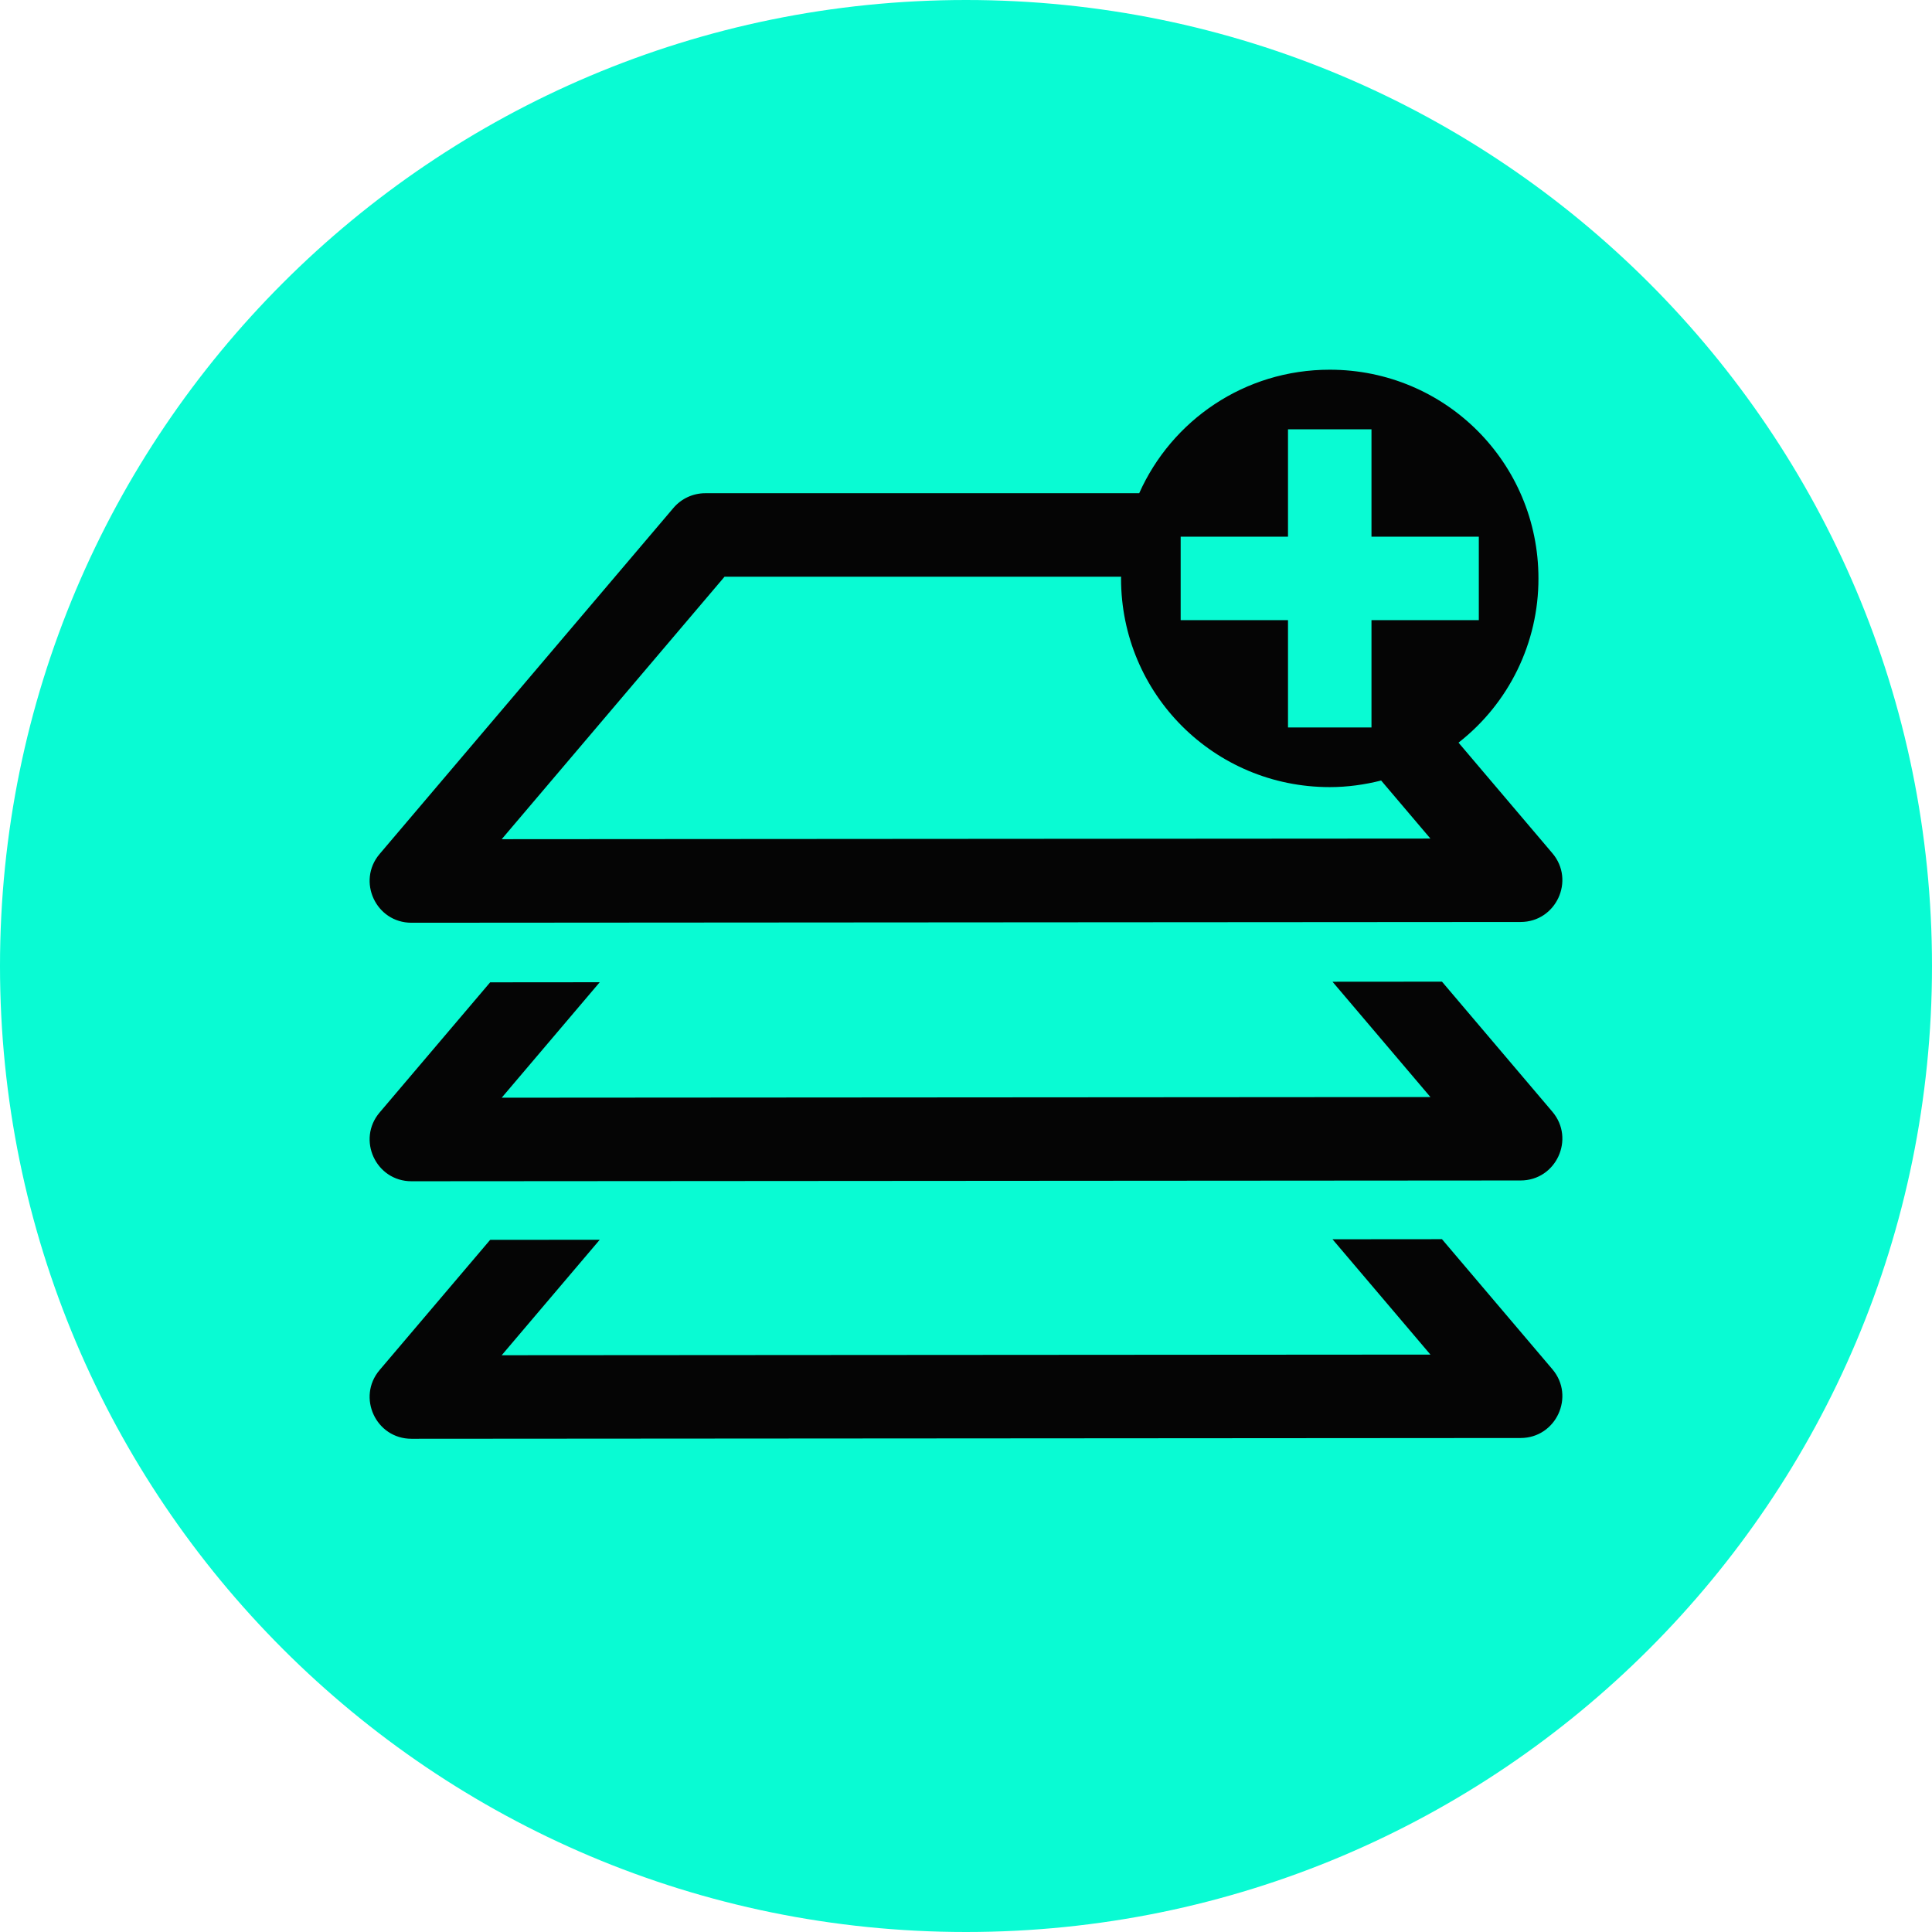
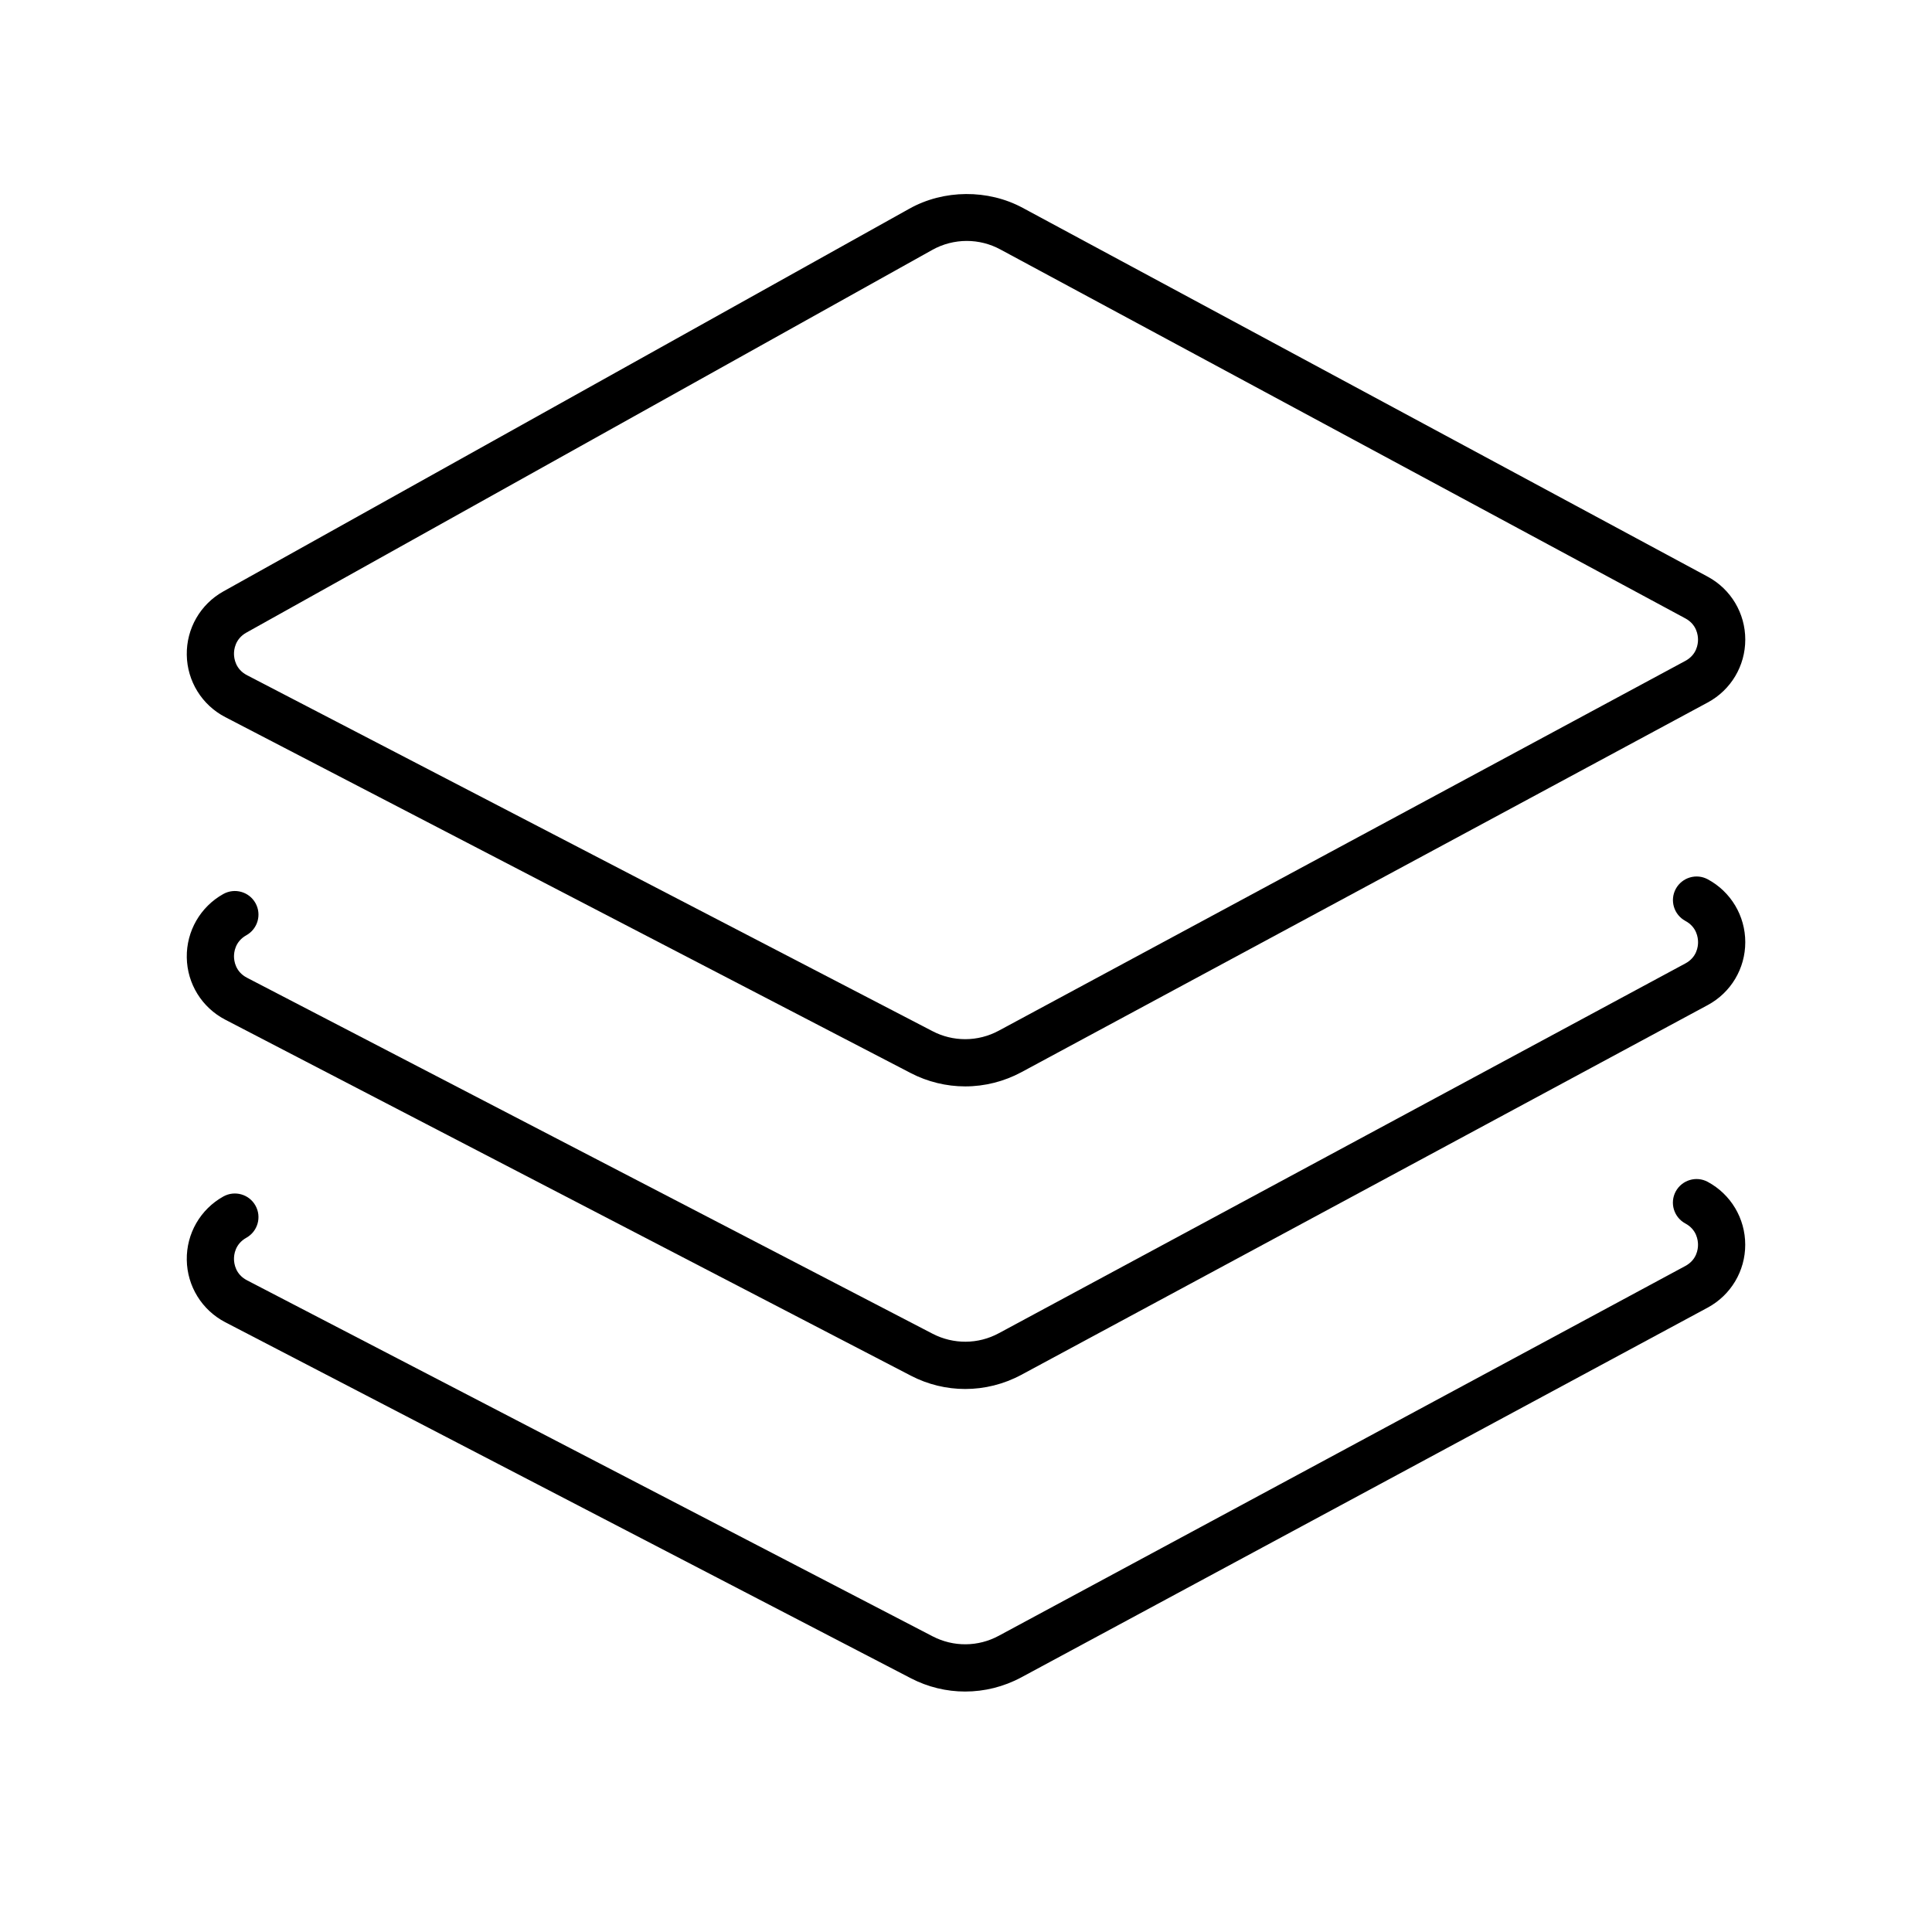
- <svg xmlns="http://www.w3.org/2000/svg" width="64px" height="64px" viewBox="-31 -31 162.00 162.00" aria-hidden="true" role="img" class="iconify iconify--gis" preserveAspectRatio="xMidYMid meet" fill="#f01919" stroke="#f01919" stroke-width="0.001" transform="matrix(1, 0, 0, 1, 0, 0)rotate(0)">
-   <g id="SVGRepo_bgCarrier" stroke-width="0">
-     <rect x="-31" y="-31" width="162.00" height="162.00" rx="81" fill="#09fbd3" strokewidth="0" />
-   </g>
+ <svg xmlns="http://www.w3.org/2000/svg" version="1.1" id="Layer_1" width="64px" height="64px" viewBox="-3.96 -3.96 40.92 40.92" enable-background="new 0 0 33 32" xml:space="preserve" fill="#000000">
+   <g id="SVGRepo_bgCarrier" stroke-width="0" />
  <g id="SVGRepo_tracerCarrier" stroke-linecap="round" stroke-linejoin="round" />
  <g id="SVGRepo_iconCarrier">
-     <path d="M80.5 0c-7.145 0-13.252 4.246-15.977 10.357H28.135a3.5 3.5 0 0 0-2.668 1.235L.832 40.607c-1.93 2.275-.313 5.767 2.67 5.766l93-.064c2.981-.003 4.595-3.493 2.666-5.766l-7.87-9.272A17.428 17.428 0 0 0 98 17.5C98 7.805 90.195 0 80.5 0zM77 5h7v9h9v7h-9v9h-7v-9h-9v-7h9V5zM29.754 17.357h33.254c0 .048-.008.095-.008.143C63 27.195 70.805 35 80.5 35c1.492 0 2.93-.205 4.31-.553l4.131 4.867l-77.873.053l18.686-22.01zM89.91 51.313l-9.178.007l8.211 9.67l-77.875.053l8.22-9.682l-9.188.008L.832 62.283c-1.93 2.275-.313 5.767 2.67 5.766l93-.065c2.981-.002 4.595-3.492 2.666-5.765L89.91 51.312zm0 21.593l-9.178.008l8.211 9.67l-77.875.053l8.22-9.682l-9.188.008L.832 83.877c-1.93 2.274-.313 5.767 2.67 5.766l93-.065c2.981-.002 4.595-3.493 2.666-5.766L89.91 72.906z" fill="#050505" />
+     <g>
+       <path fill="#000000" d="M33.004,22.403c0-0.557-0.304-1.067-0.794-1.331c-0.242-0.131-0.546-0.04-0.678,0.203 c-0.131,0.243-0.04,0.546,0.203,0.678c0.243,0.13,0.269,0.358,0.269,0.45c0.001,0.092-0.025,0.32-0.269,0.451l-14.541,7.832 c-0.438,0.237-0.962,0.24-1.402,0.011l-14.52-7.54c-0.245-0.127-0.275-0.355-0.276-0.447c-0.002-0.092,0.021-0.32,0.263-0.455 c0.24-0.135,0.327-0.439,0.192-0.68c-0.135-0.243-0.441-0.327-0.681-0.193c-0.486,0.271-0.783,0.786-0.774,1.343 c0.008,0.557,0.321,1.063,0.815,1.32l14.52,7.54c0.361,0.188,0.757,0.282,1.151,0.282c0.408,0,0.815-0.1,1.187-0.299l14.541-7.833 C32.7,23.47,33.005,22.96,33.004,22.403z" />
+       <path fill="#000000" d="M0.811,17.637l14.521,7.54c0.361,0.188,0.757,0.282,1.151,0.282c0.408,0,0.815-0.1,1.187-0.299 l14.541-7.833c0.49-0.264,0.795-0.774,0.794-1.332c0-0.557-0.304-1.067-0.794-1.331c-0.242-0.131-0.546-0.04-0.678,0.203 c-0.131,0.243-0.04,0.546,0.203,0.678c0.243,0.13,0.269,0.358,0.269,0.45c0.001,0.092-0.025,0.32-0.269,0.451l-14.541,7.832 c-0.438,0.237-0.962,0.239-1.402,0.011l-14.521-7.54c-0.245-0.127-0.274-0.354-0.276-0.446c-0.001-0.092,0.021-0.32,0.263-0.455 c0.24-0.135,0.327-0.439,0.192-0.68c-0.135-0.242-0.44-0.327-0.681-0.193c-0.486,0.271-0.783,0.787-0.774,1.344 C0.004,16.875,0.316,17.38,0.811,17.637z" />
+       <path fill="#000000" d="M0.812,11.229l14.52,7.54c0.354,0.184,0.752,0.281,1.151,0.281c0,0,0,0,0.001,0 c0.412,0,0.822-0.104,1.186-0.299l14.541-7.833c0.49-0.264,0.795-0.774,0.794-1.332c0-0.557-0.304-1.067-0.794-1.331L17.702,0.443 c-0.735-0.397-1.672-0.391-2.403,0.018L0.771,8.566C0.284,8.838-0.013,9.353-0.004,9.91C0.004,10.467,0.317,10.973,0.812,11.229z M1.258,9.439l14.528-8.106c0.223-0.125,0.476-0.19,0.73-0.19c0.248,0,0.493,0.062,0.711,0.18l14.508,7.814 c0.243,0.13,0.269,0.358,0.269,0.45c0.001,0.092-0.025,0.32-0.269,0.451l-14.541,7.832c-0.218,0.118-0.464,0.18-0.711,0.18 c-0.001,0-0.001,0-0.001,0c-0.239,0-0.478-0.058-0.69-0.169l-14.52-7.54c-0.245-0.127-0.275-0.355-0.276-0.447 C0.994,9.803,1.018,9.574,1.258,9.439z" />
+     </g>
  </g>
</svg>
